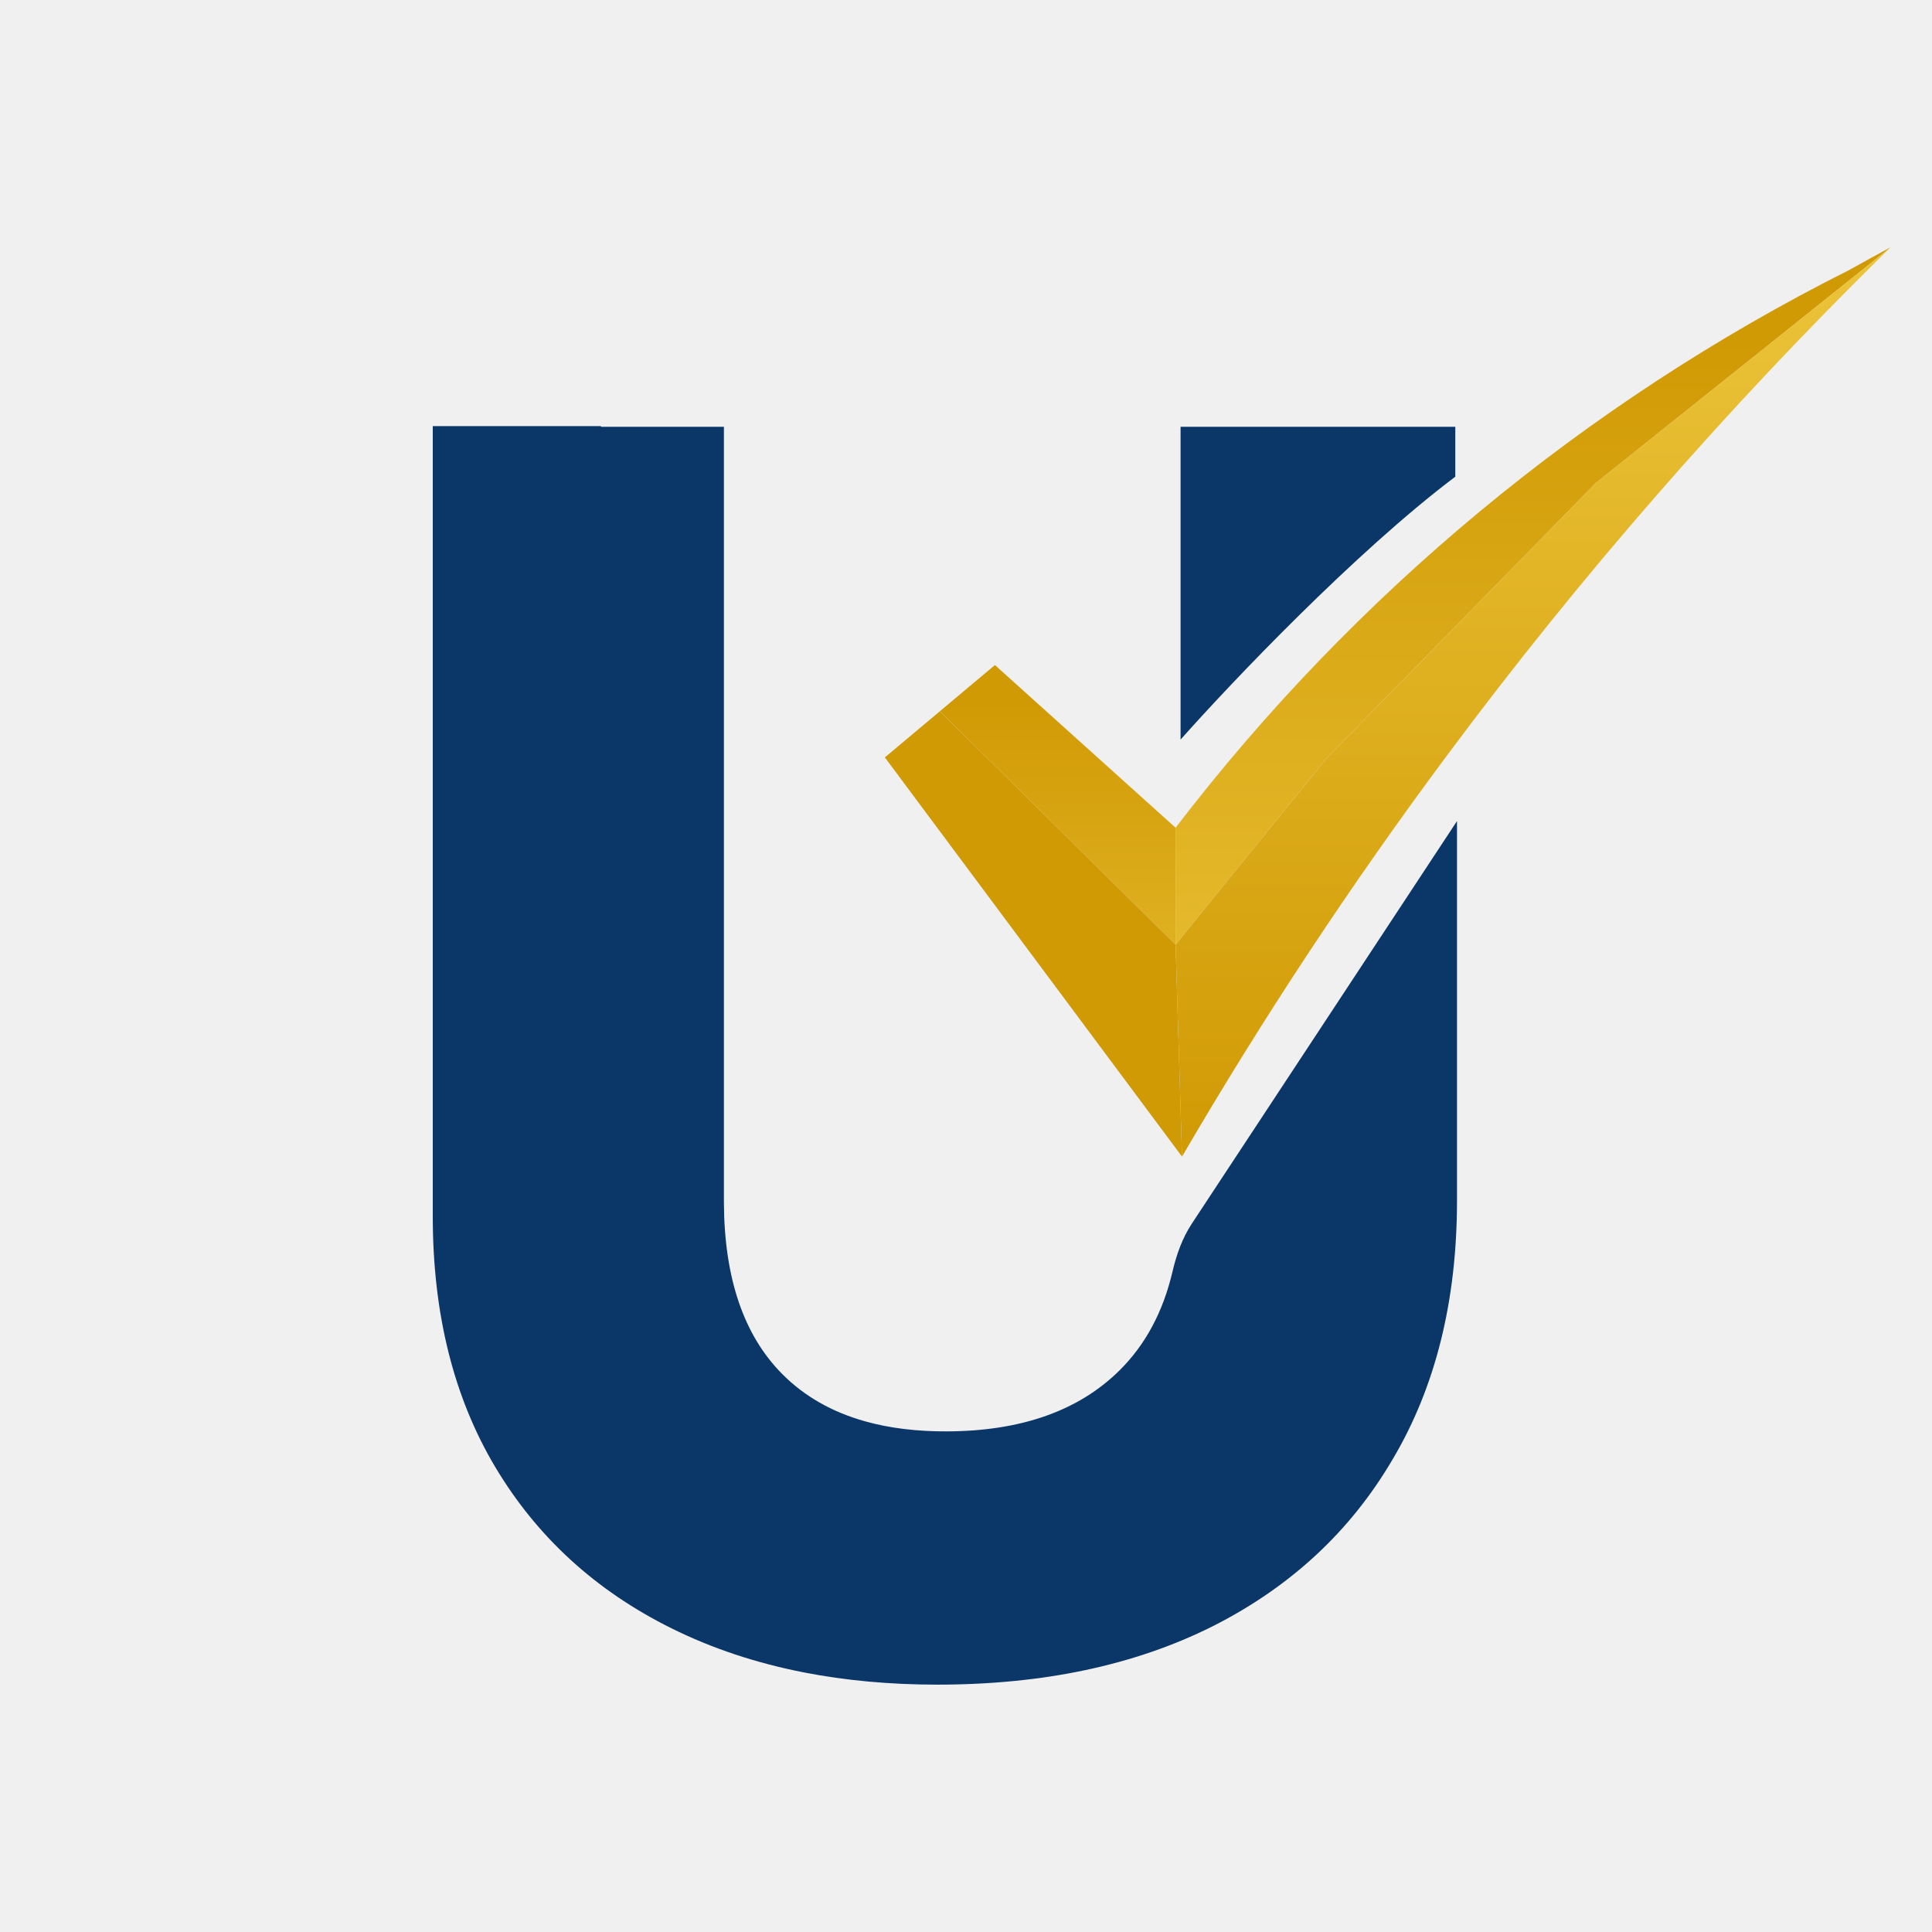
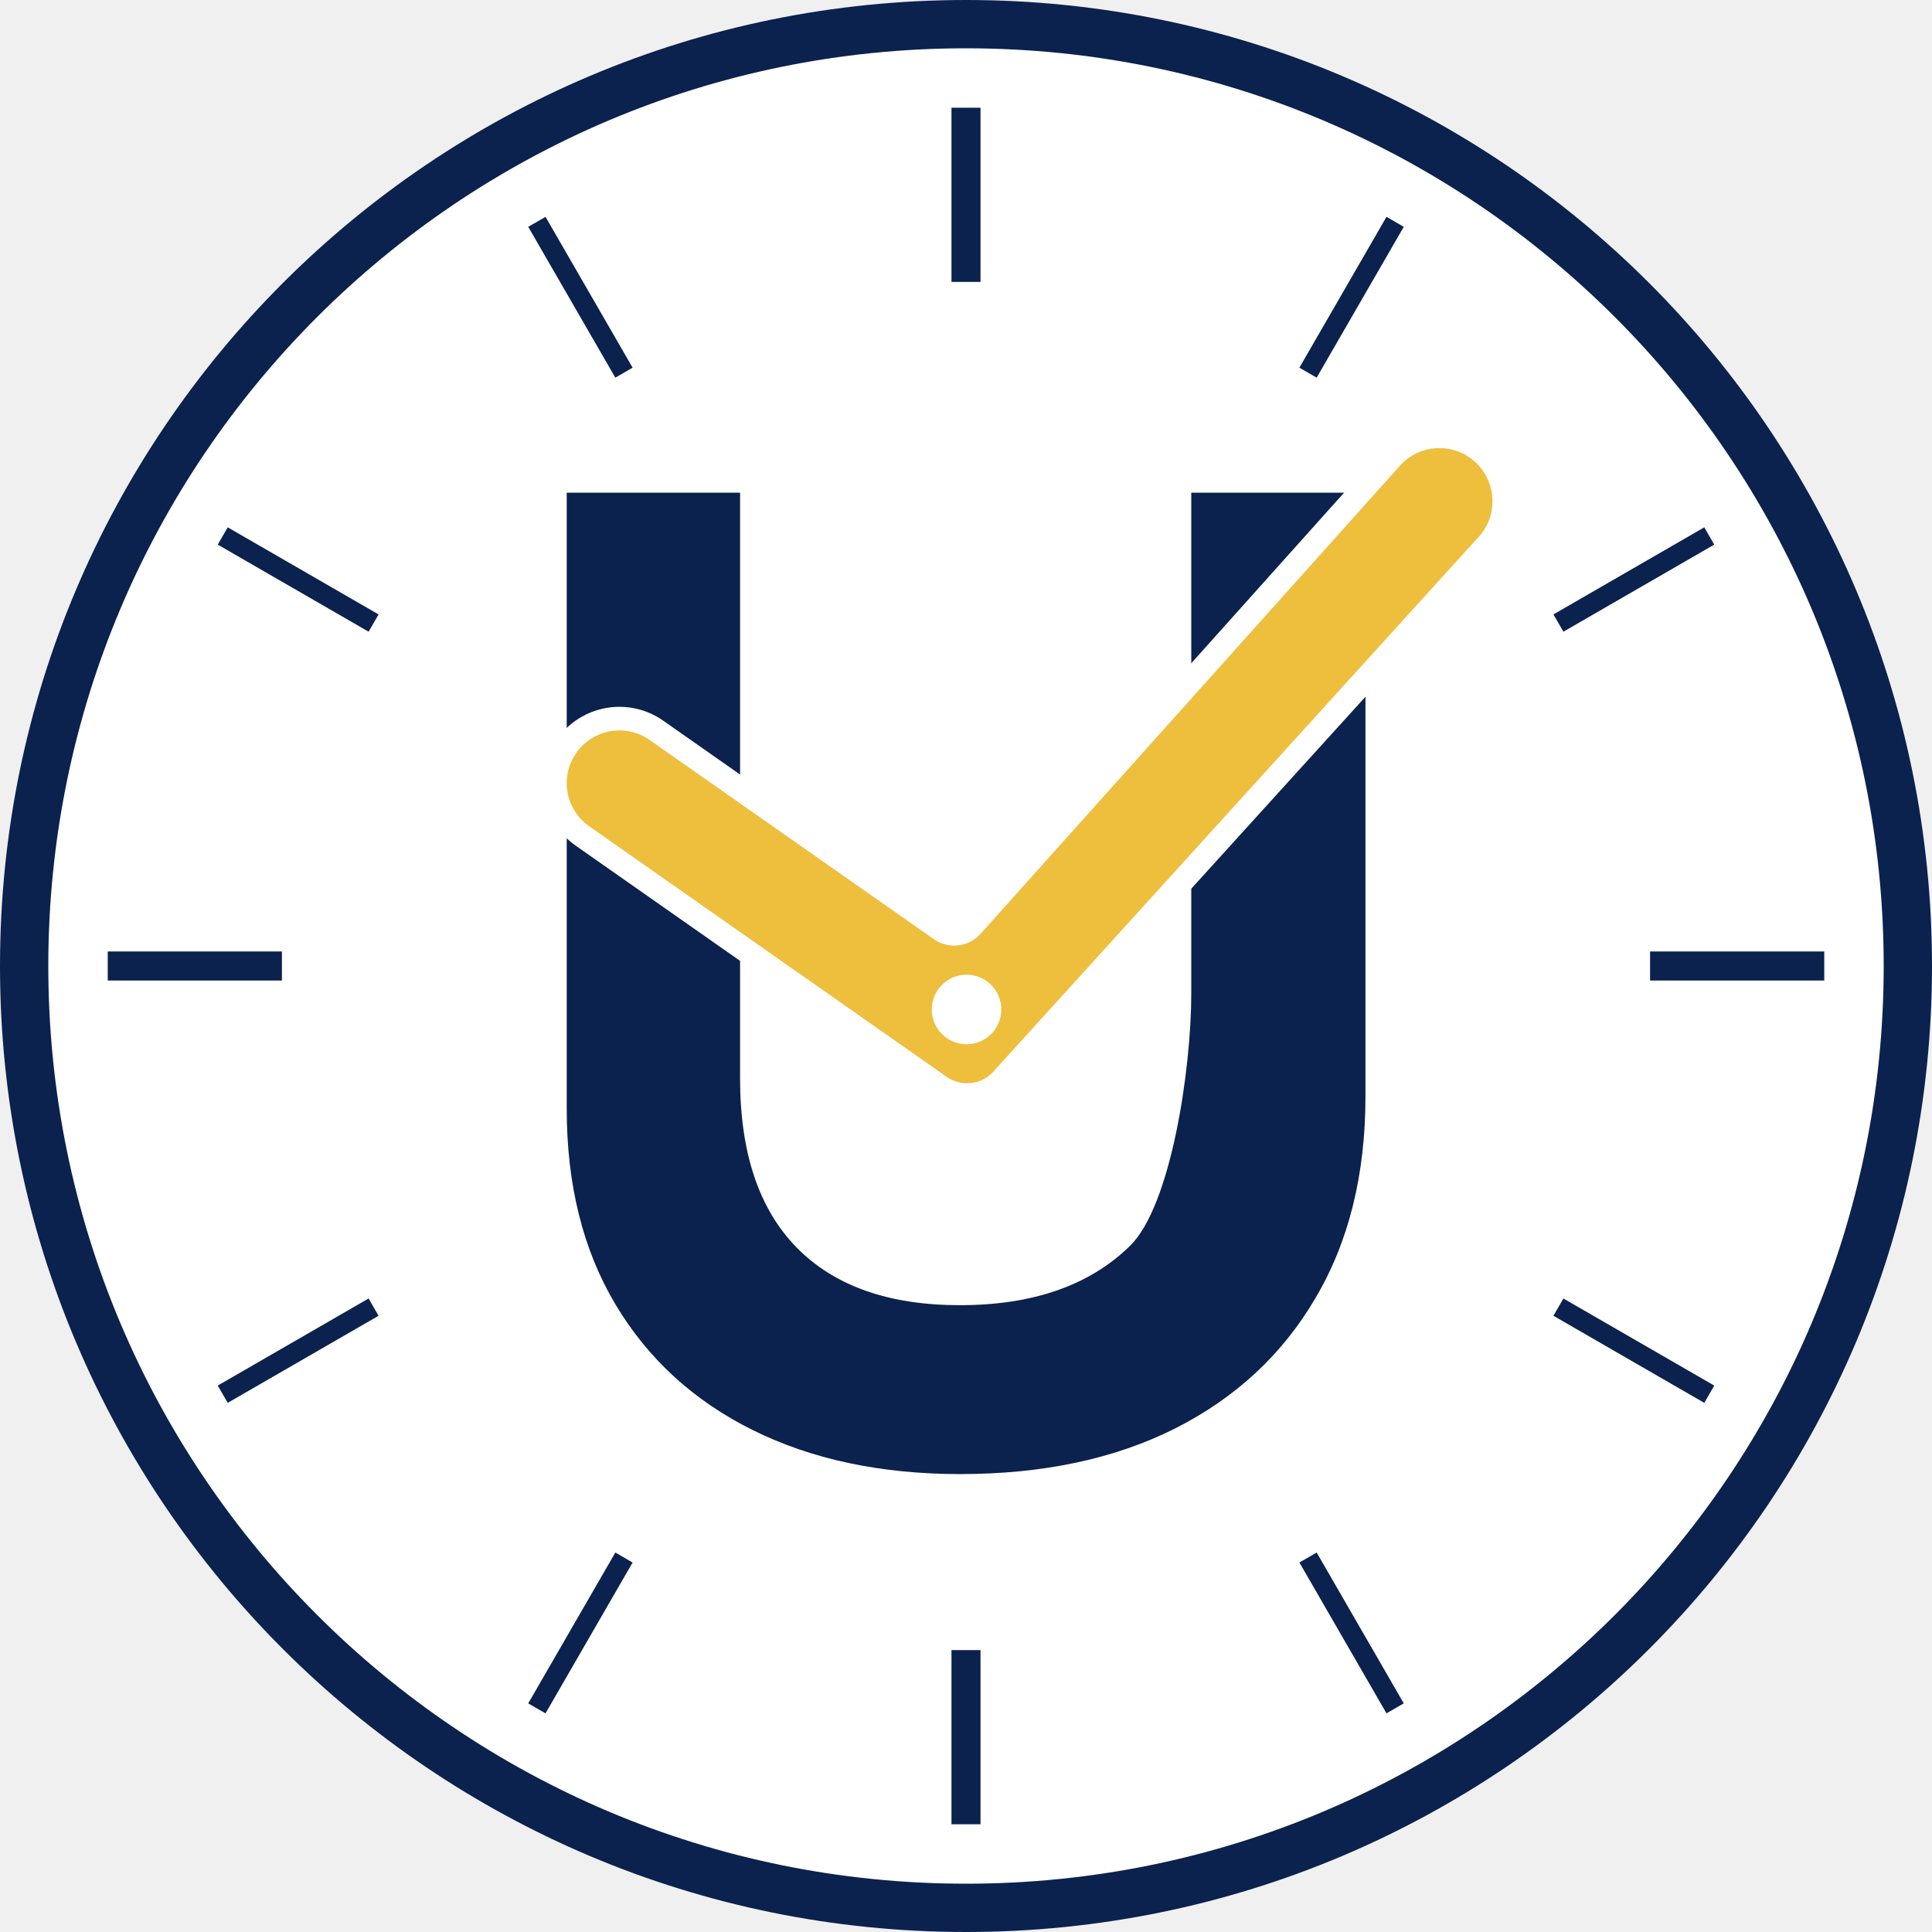
- <svg xmlns="http://www.w3.org/2000/svg" width="1024" height="1024" viewBox="0 0 1024 1024" fill="none">
-   <path d="M625.727 391.994C652.624 361.691 718.226 292.693 771.339 252.653V226.196H625.727V391.994Z" fill="#0A3668" />
-   <path d="M355.874 863.02C377.317 873.658 400.713 881.455 426.063 886.411C448.17 890.733 471.763 892.894 496.841 892.894C552.855 892.894 601.4 882.624 642.477 862.086C683.865 841.237 715.761 811.674 738.167 773.398C760.884 735.122 772.242 689.377 772.242 636.164V435.18L631.664 648.606C626.608 656.282 623.542 665.042 621.445 673.991C616.464 695.251 607.14 712.666 593.474 726.235C571.932 747.619 541.557 758.428 502.348 758.662C486.144 758.758 471.546 756.986 458.554 753.346C440.937 748.409 426.273 740.037 414.563 728.229C394.216 707.713 383.924 677.541 383.687 637.713V226.196H318.531V225.864H229.376V644.566C229.376 696.223 240.423 740.568 262.517 777.599C284.612 814.63 315.73 843.104 355.874 863.02Z" fill="#0A3668" />
-   <path d="M1002.05 131.072L845.824 256L703.488 401.441L623.083 500.736V438.716C717.72 315.126 839.715 213.593 980.019 143.163C987.322 139.069 994.665 135.039 1002.05 131.072Z" fill="url(#paint0_linear_4_4701)" />
-   <path fill-rule="evenodd" clip-rule="evenodd" d="M623.083 500.736L498.158 376.967L527.324 352.494L623.083 438.716V500.736Z" fill="url(#paint1_linear_4_4701)" />
-   <path fill-rule="evenodd" clip-rule="evenodd" d="M498.158 376.967L623.083 500.736L626.486 613.017L468.992 401.441L498.158 376.967Z" fill="#D09A04" />
-   <path fill-rule="evenodd" clip-rule="evenodd" d="M845.824 256L1002.05 131.072C1001.15 131.949 1000.26 132.827 999.363 133.706C915.209 216.409 837.447 305.596 766.888 400.457C716.284 468.491 669.383 539.444 626.486 613.017L623.083 500.736L703.488 401.441L845.824 256Z" fill="url(#paint2_linear_4_4701)" />
-   <defs>
-     <linearGradient id="paint0_linear_4_4701" x1="735.52" y1="131.072" x2="735.52" y2="613.017" gradientUnits="userSpaceOnUse">
-       <stop offset="0.101" stop-color="#D09A04" />
-       <stop offset="1" stop-color="#ECC43A" />
-     </linearGradient>
-     <linearGradient id="paint1_linear_4_4701" x1="735.52" y1="131.072" x2="735.52" y2="613.017" gradientUnits="userSpaceOnUse">
-       <stop offset="0.5" stop-color="#D09A04" />
-       <stop offset="1" stop-color="#ECC43A" />
-     </linearGradient>
-     <linearGradient id="paint2_linear_4_4701" x1="735.52" y1="131.072" x2="735.52" y2="613.017" gradientUnits="userSpaceOnUse">
-       <stop stop-color="#ECC43A" />
-       <stop offset="1" stop-color="#D09A04" />
-     </linearGradient>
-   </defs>
+ <svg xmlns="http://www.w3.org/2000/svg" width="1800" height="1800" viewBox="0 0 1800 1800" fill="none">
+   <circle cx="900" cy="900" r="877.5" fill="#fff" stroke="#0b224e" stroke-width="45" />
+   <path d="M701.405 1332.42q82.543 40.95 193.24 40.95c76.785 0 143.335-14.07 199.635-42.23 56.74-28.58 100.46-69.1 131.18-121.57 31.14-52.47 46.71-115.18 46.71-188.12V459h-162.29v466.598c0 71.315-19 197.772-56.99 235.042-37.62 36.91-90.484 55.37-158.574 55.37q-99.448 0-152.128-53.76-52.681-53.76-52.681-157.5V459H528v573.96c0 70.82 15.144 131.6 45.431 182.37q45.43 76.14 127.974 117.09" fill="#0b224e" />
+   <path d="M1298.22 424.217c23.62-23.628 61.93-23.628 85.56 0 23.56 23.557 23.62 61.704.21 85.348L933.577 1005.85c-14.899 16.42-39.684 19.18-57.838 6.46L542.601 778.812c-27.172-19.044-33.761-56.51-14.716-83.681 19.044-27.172 56.51-33.759 83.681-14.715l264.798 185.597c9.121 6.393 21.581 4.961 29.014-3.335L1297.8 424.654l.2-.224z" fill="#eebe3d" stroke="#fff" stroke-width="22.001" />
+   <path fill="#0b224e" stroke="#fff" stroke-width="3.381" d="M98.691 884.785h165.672v30.43H98.691zm1436.949 0h165.672v30.43H1535.64zM884.785 1701.31v-165.672h30.43v165.672zm0-1436.948V98.69h30.43v165.672zM200.551 1290.29l143.476-82.836 10.989 19.033-143.477 82.836zM1444.98 571.82l143.476-82.836 10.989 19.033-143.476 82.836zm-955.151 1015.8 82.836-143.476 19.033 10.988-82.836 143.476zM1208.3 343.183l82.836-143.476 19.033 10.988-82.836 143.477zm82.84 1255.417-82.836-143.476 19.033-10.989 82.836 143.477zM572.665 354.171l-82.836-143.476 19.033-10.989 82.836 143.477zM1588.46 1309.33l-143.476-82.836 10.988-19.033 143.477 82.836zM344.027 590.853l-143.476-82.836 10.988-19.033 143.477 82.836z" />
+   <circle cx="900.5" cy="940.5" r="32.4" fill="#fff" />
</svg>
